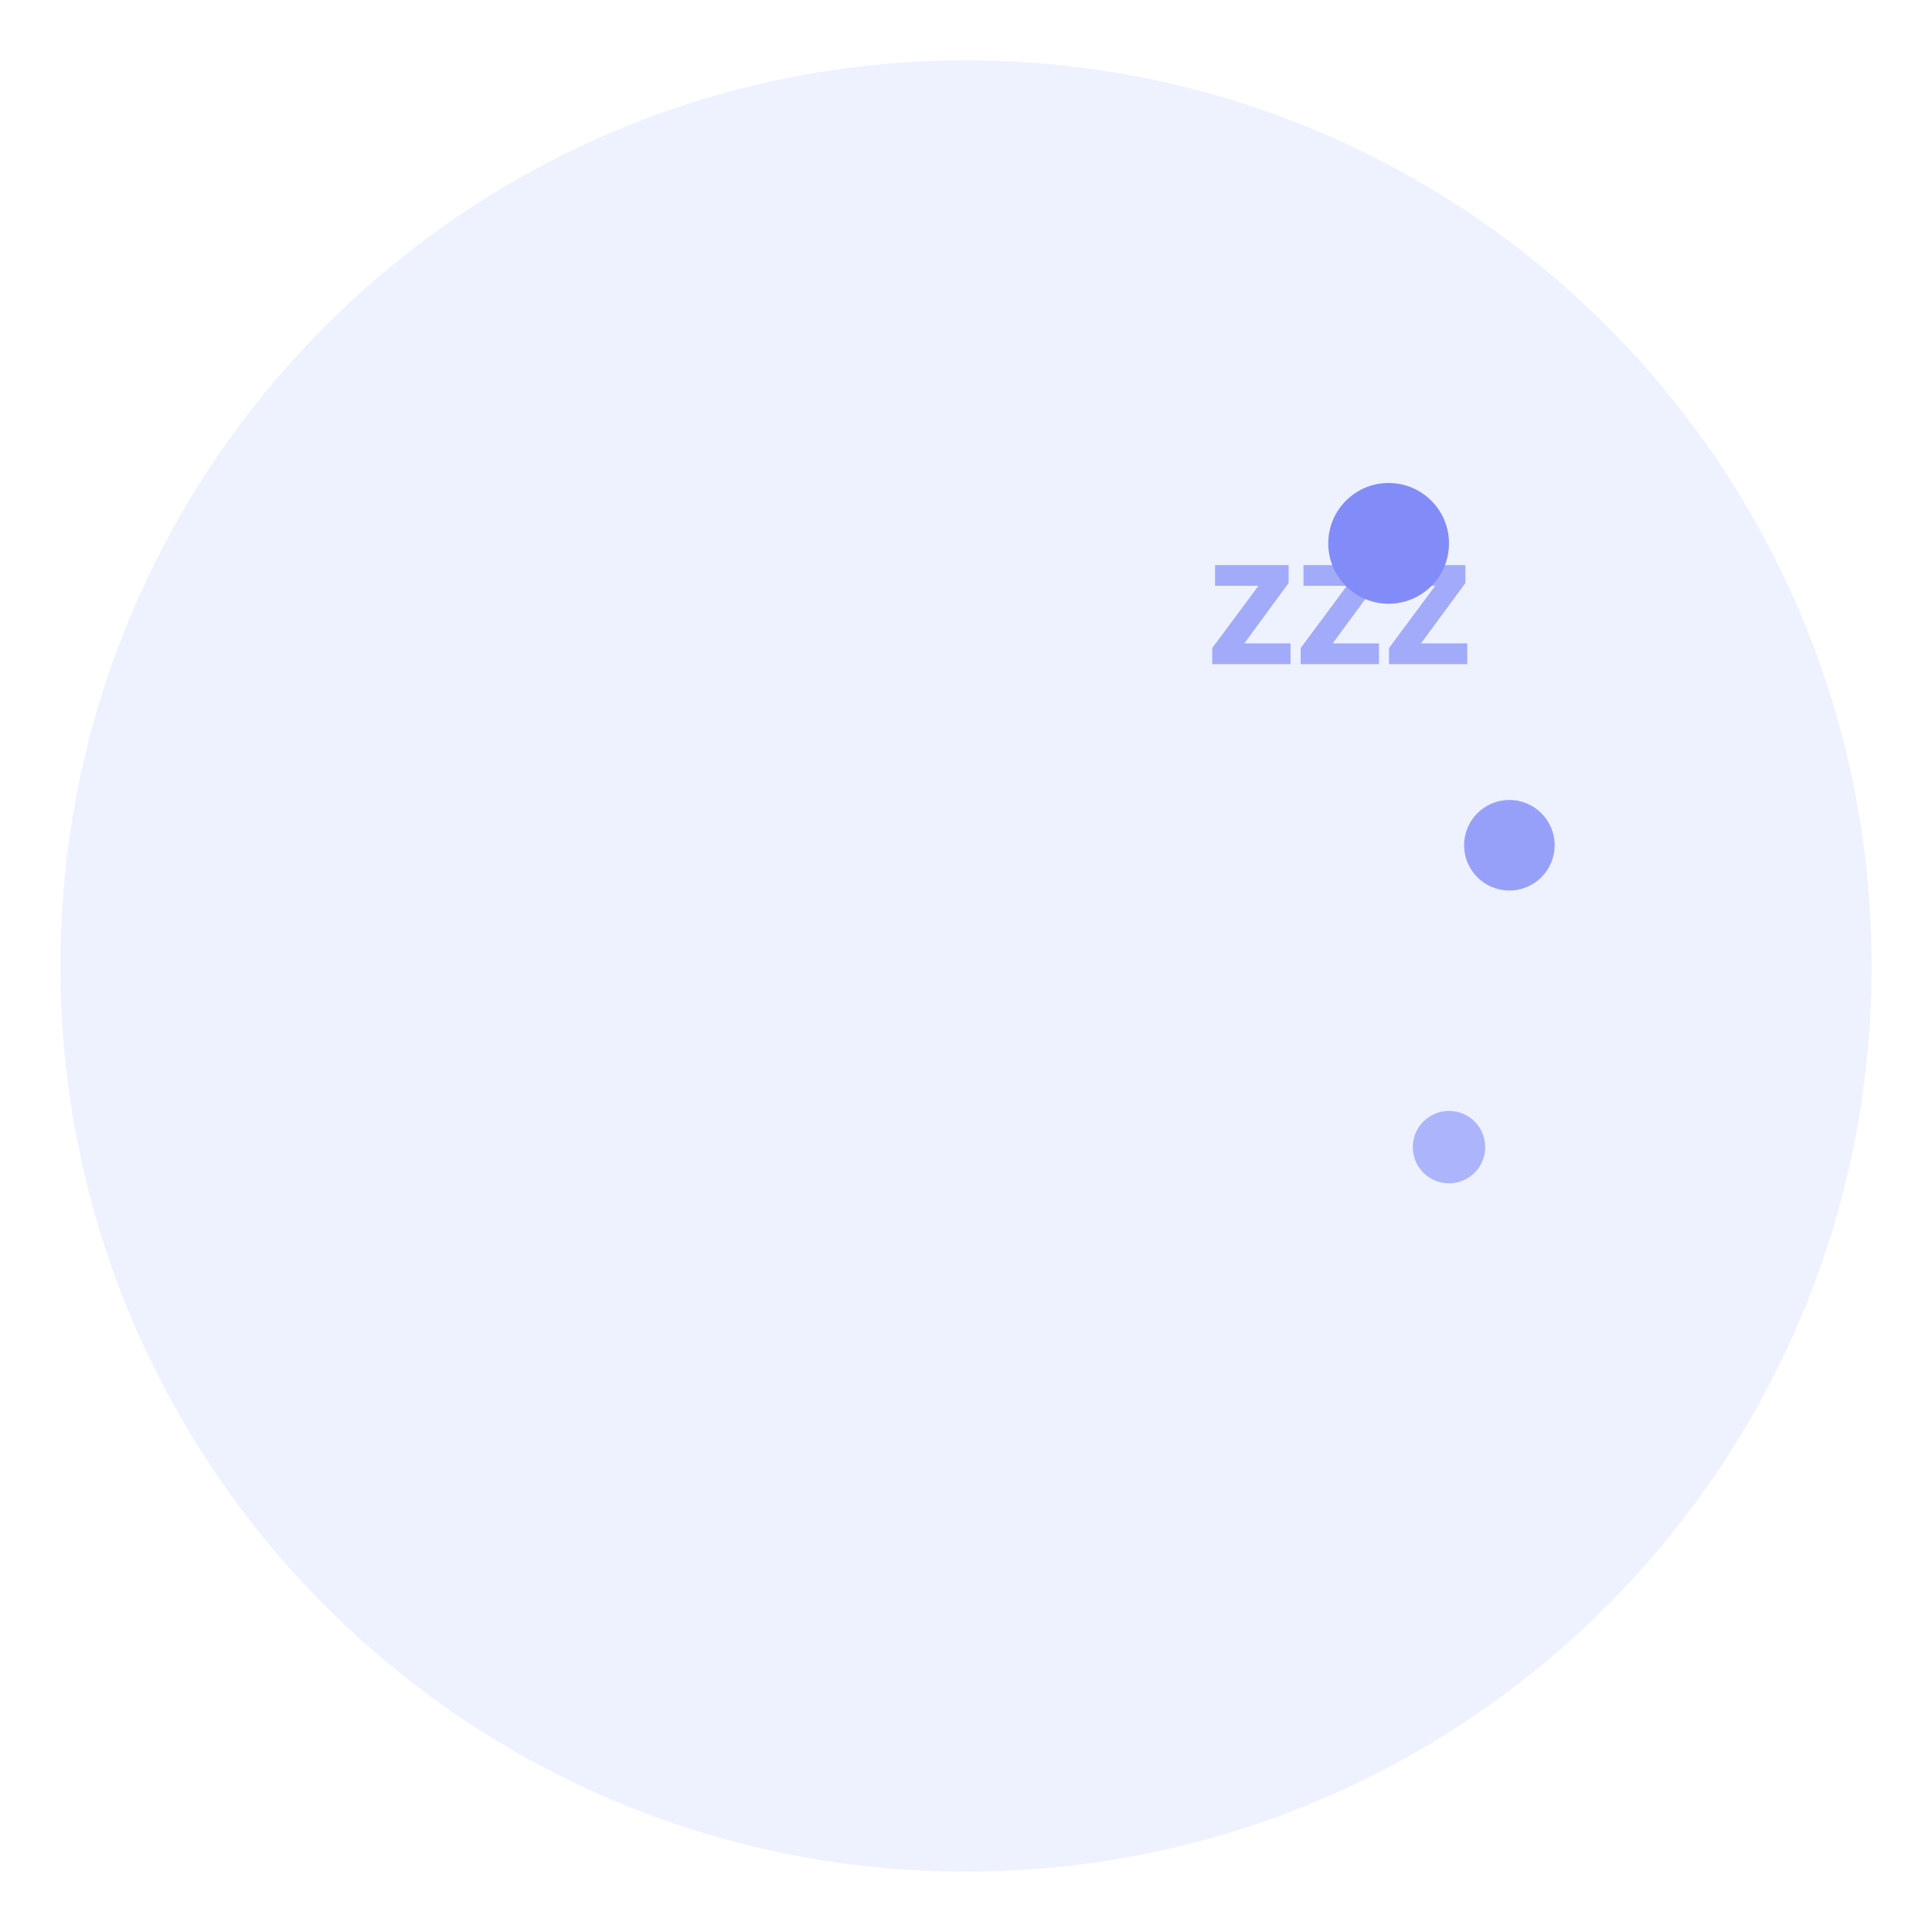
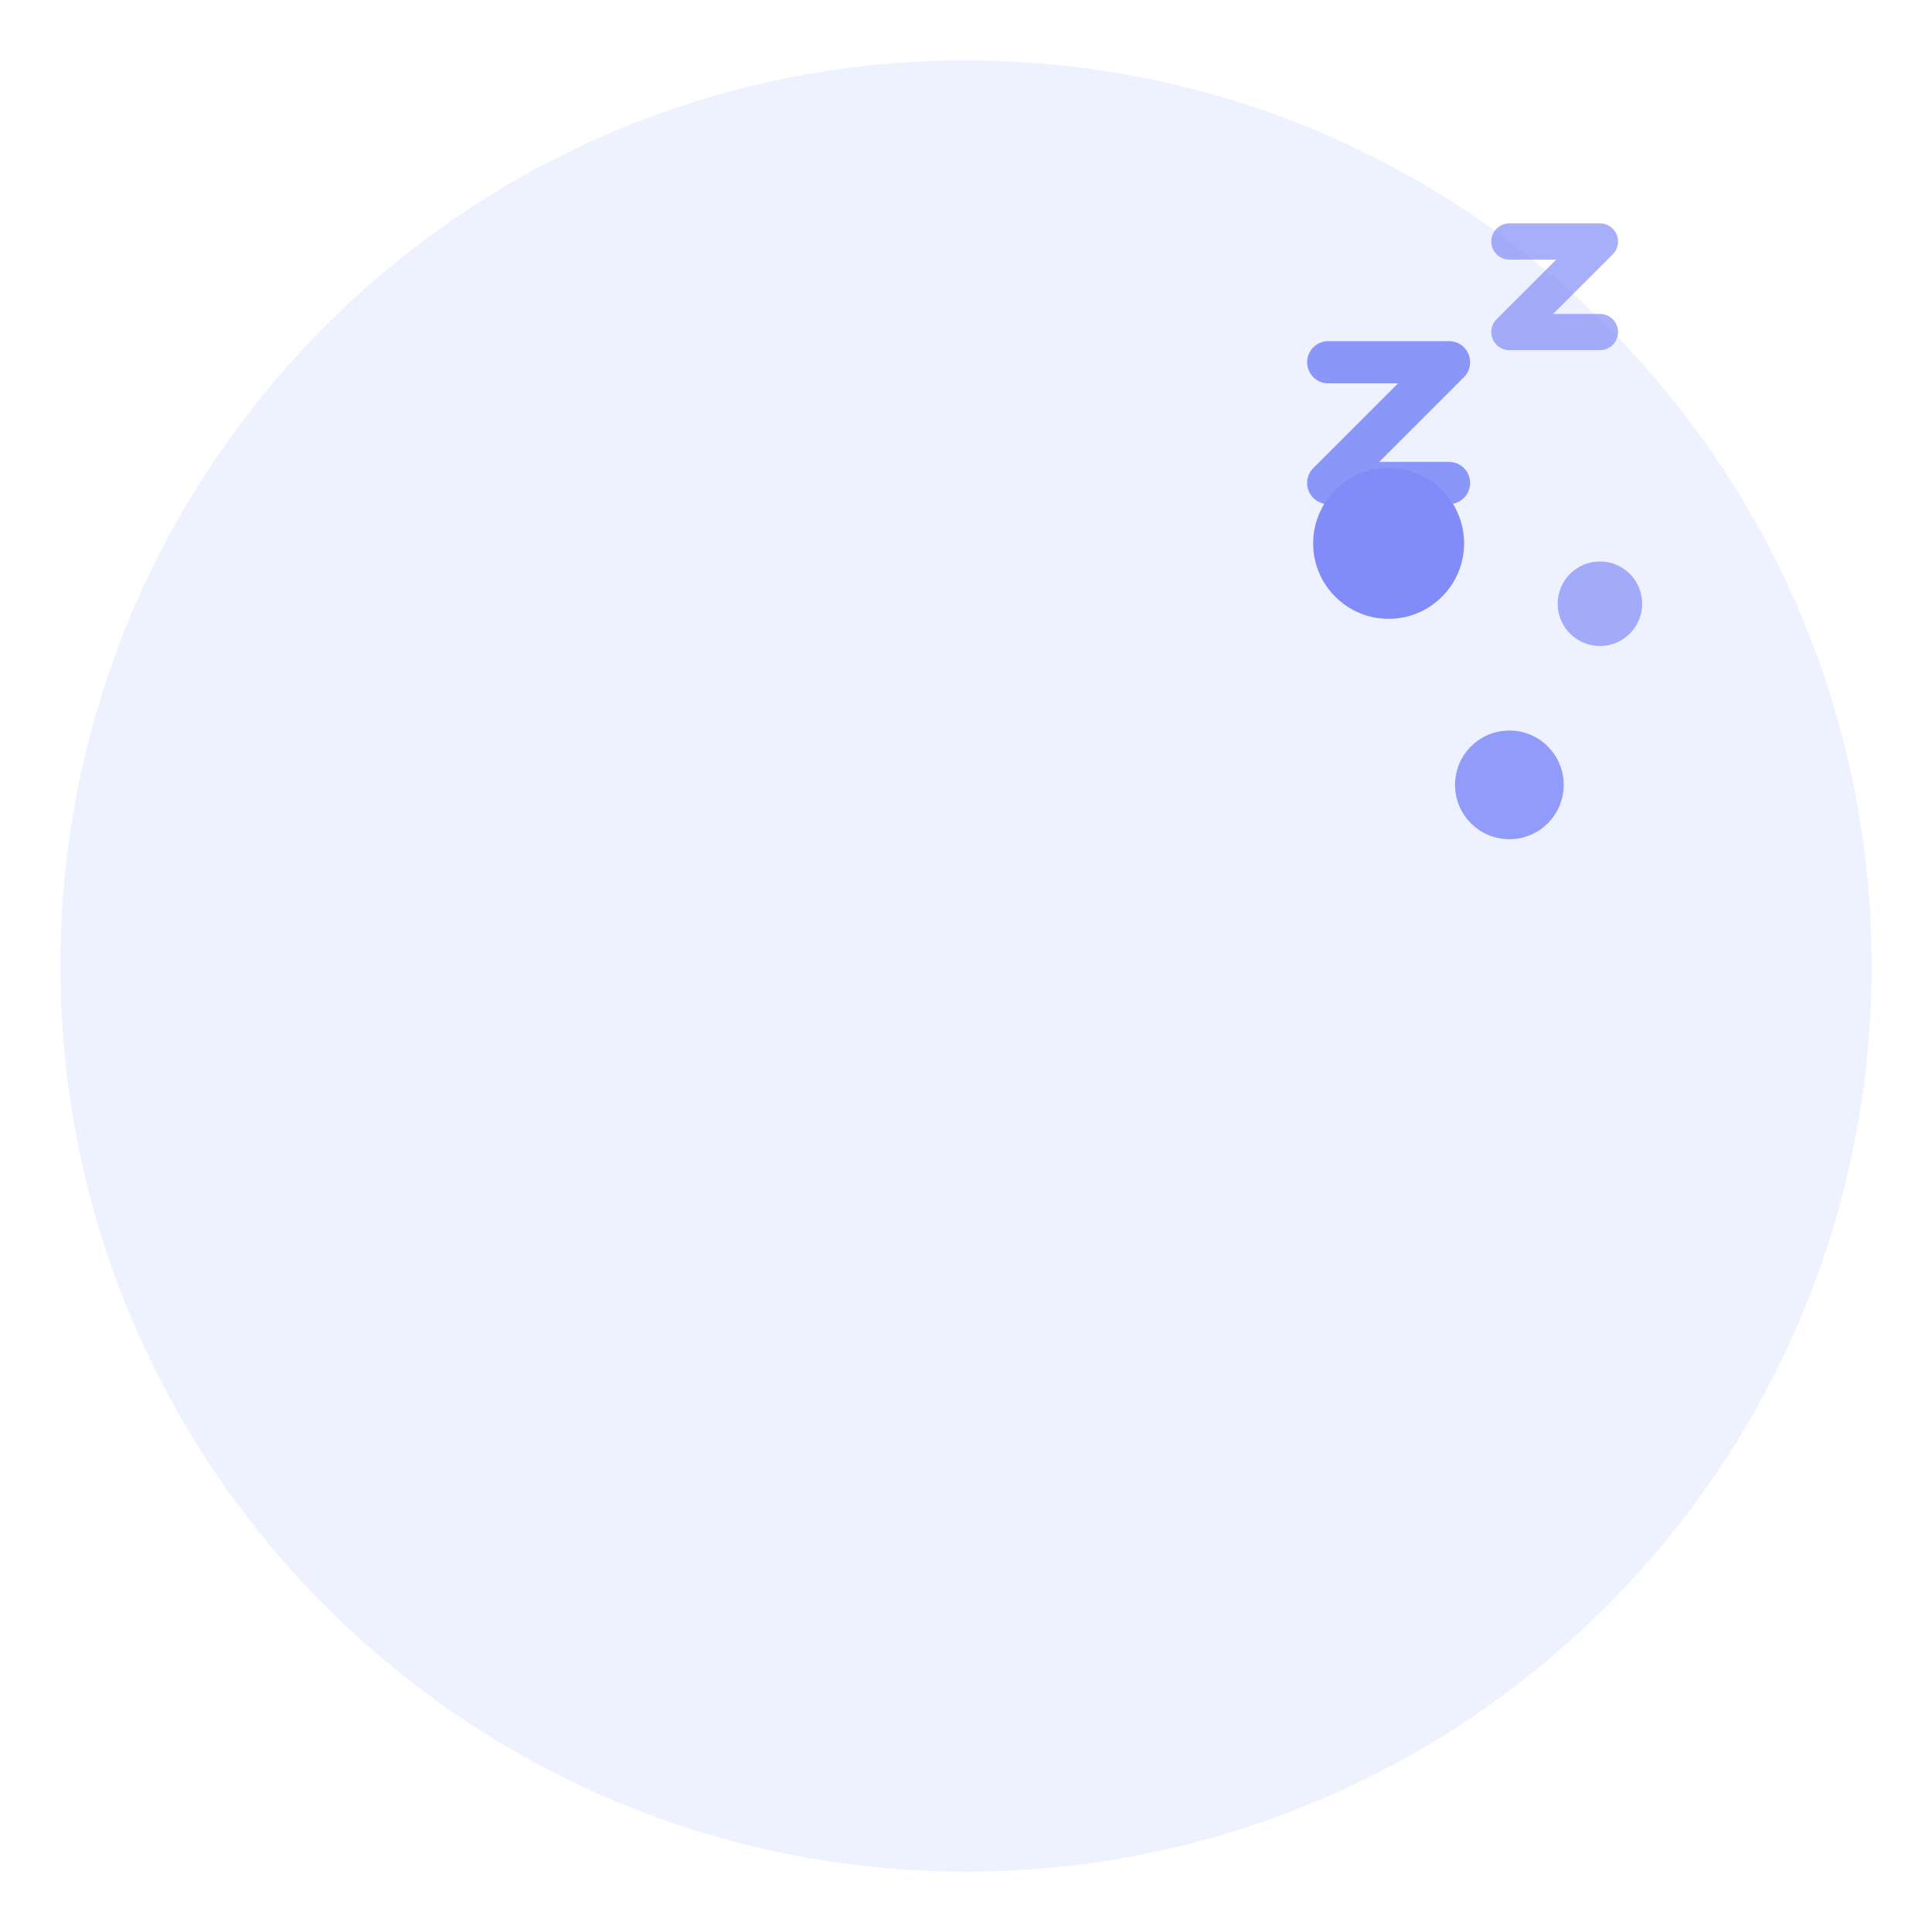
<svg xmlns="http://www.w3.org/2000/svg" viewBox="0 0 64 64" fill="none" aria-hidden="true">
  <circle cx="32" cy="32" r="30" fill="#EEF2FF" />
  <path d="M38 14 A18 18 0 1 0 38 50 A12 12 0 1 1 38 14 Z" fill="#4F46E5" opacity="0.8" />
-   <circle cx="46" cy="18" r="2" fill="#818CF8" />
-   <circle cx="50" cy="28" r="1.5" fill="#818CF8" opacity="0.8" />
-   <circle cx="48" cy="38" r="1.2" fill="#818CF8" opacity="0.6" />
-   <text x="40" y="22" font-family="sans-serif" font-size="6" fill="#818CF8" opacity="0.7" font-weight="bold">zzz</text>
+   <circle cx="46" cy="18" r="2.5" fill="#818CF8" />
+   <circle cx="50" cy="26" r="1.8" fill="#818CF8" opacity="0.85" />
+   <circle cx="53" cy="20" r="1.4" fill="#818CF8" opacity="0.7" />
+   <path d="M44 12 L48 12 L44 16 L48 16" stroke="#818CF8" stroke-width="1.4" stroke-linecap="round" stroke-linejoin="round" opacity="0.9" />
+   <path d="M50 8 L53 8 L50 11 L53 11" stroke="#818CF8" stroke-width="1.2" stroke-linecap="round" stroke-linejoin="round" opacity="0.7" />
</svg>
